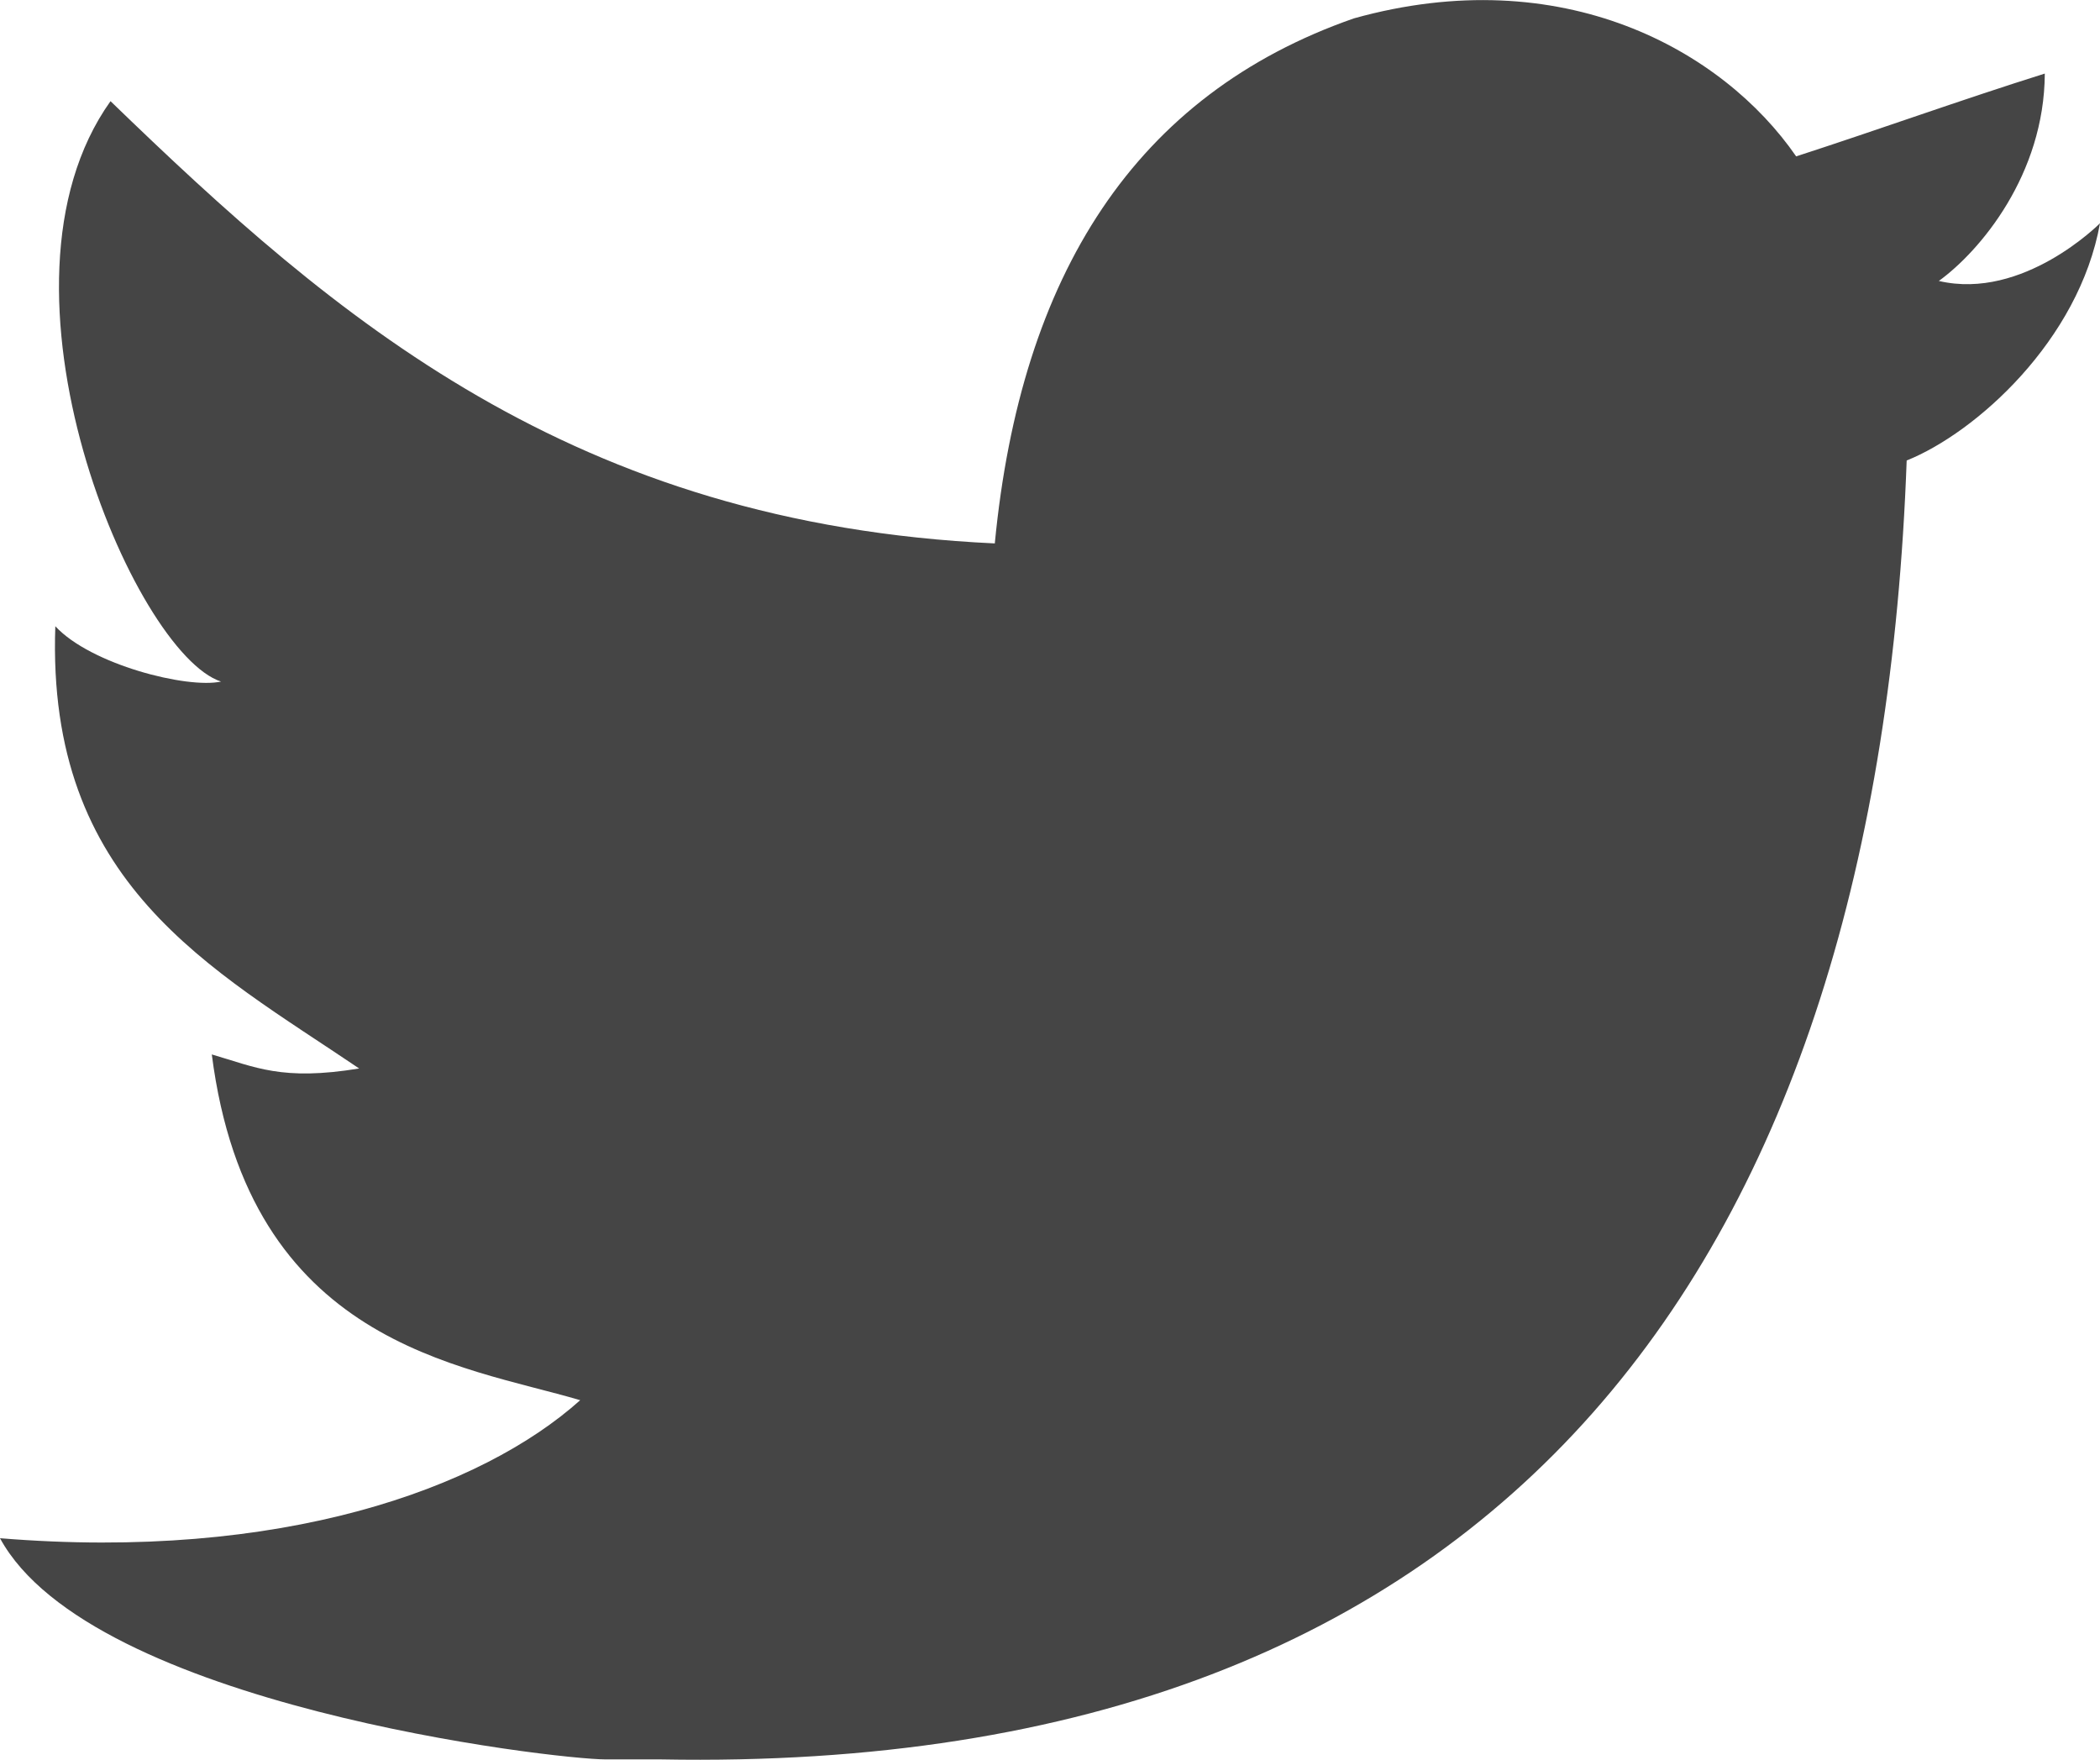
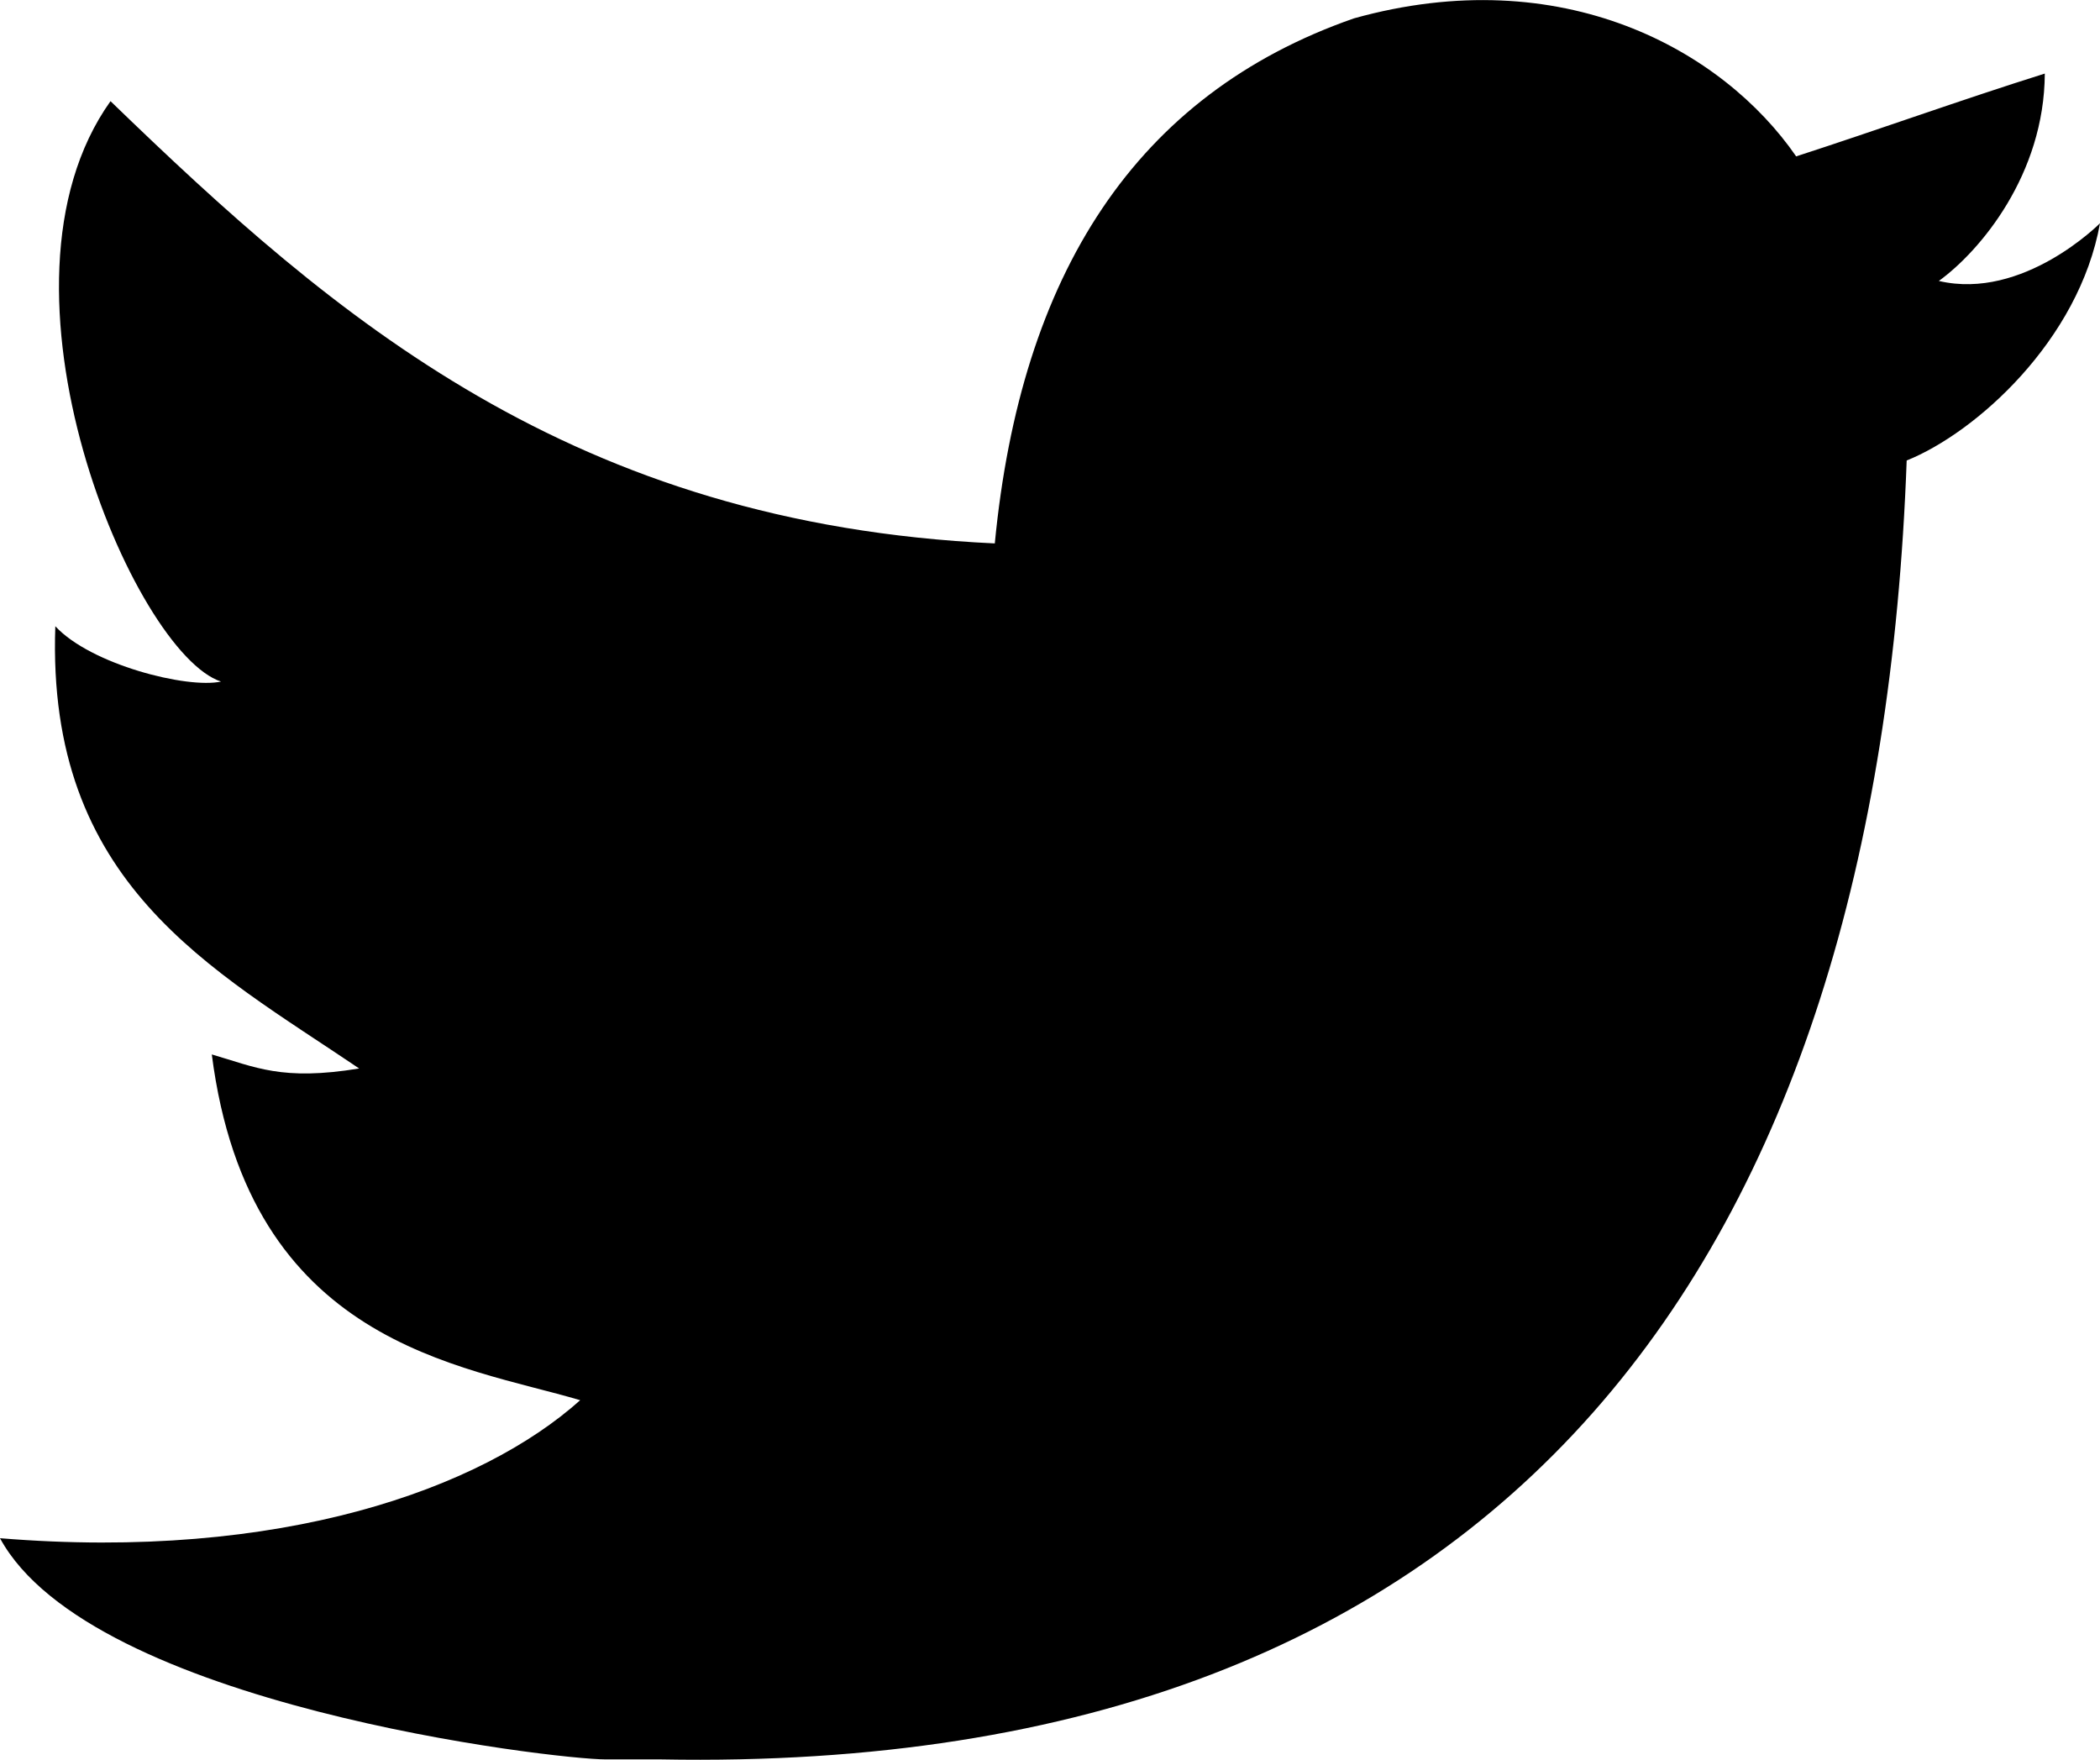
- <svg xmlns="http://www.w3.org/2000/svg" version="1" width="17.5" height="14.663" viewBox="0 0 17.5 14.663" fill="#454545">
+ <svg xmlns="http://www.w3.org/2000/svg" version="1" width="17.5" height="14.663" viewBox="0 0 17.5 14.663">
  <path fill-rule="evenodd" clip-rule="evenodd" d="M11.283.153c1.736-.484 3.074.264 3.685 1.15.694-.225 1.372-.47 2.072-.69-.004.841-.538 1.478-.883 1.728.704.165 1.343-.481 1.343-.481-.175.977-1.035 1.746-1.611 1.977-.239 6.592-3.272 10.956-10.382 10.823h-.46c-.422 0-4.29-.45-5.047-1.843 2.341.192 4.011-.412 4.835-1.15-.989-.293-2.761-.464-3.07-2.881.362.105.583.223 1.228.117C1.757 8.067.385 7.366.461 5.218c.294.319 1.1.523 1.381.461C1.117 5.444-.188 2.398.921.843 2.794 2.655 4.769 4.364 8.29 4.528c.216-2.24 1.171-3.74 2.993-4.375z" />
</svg>
